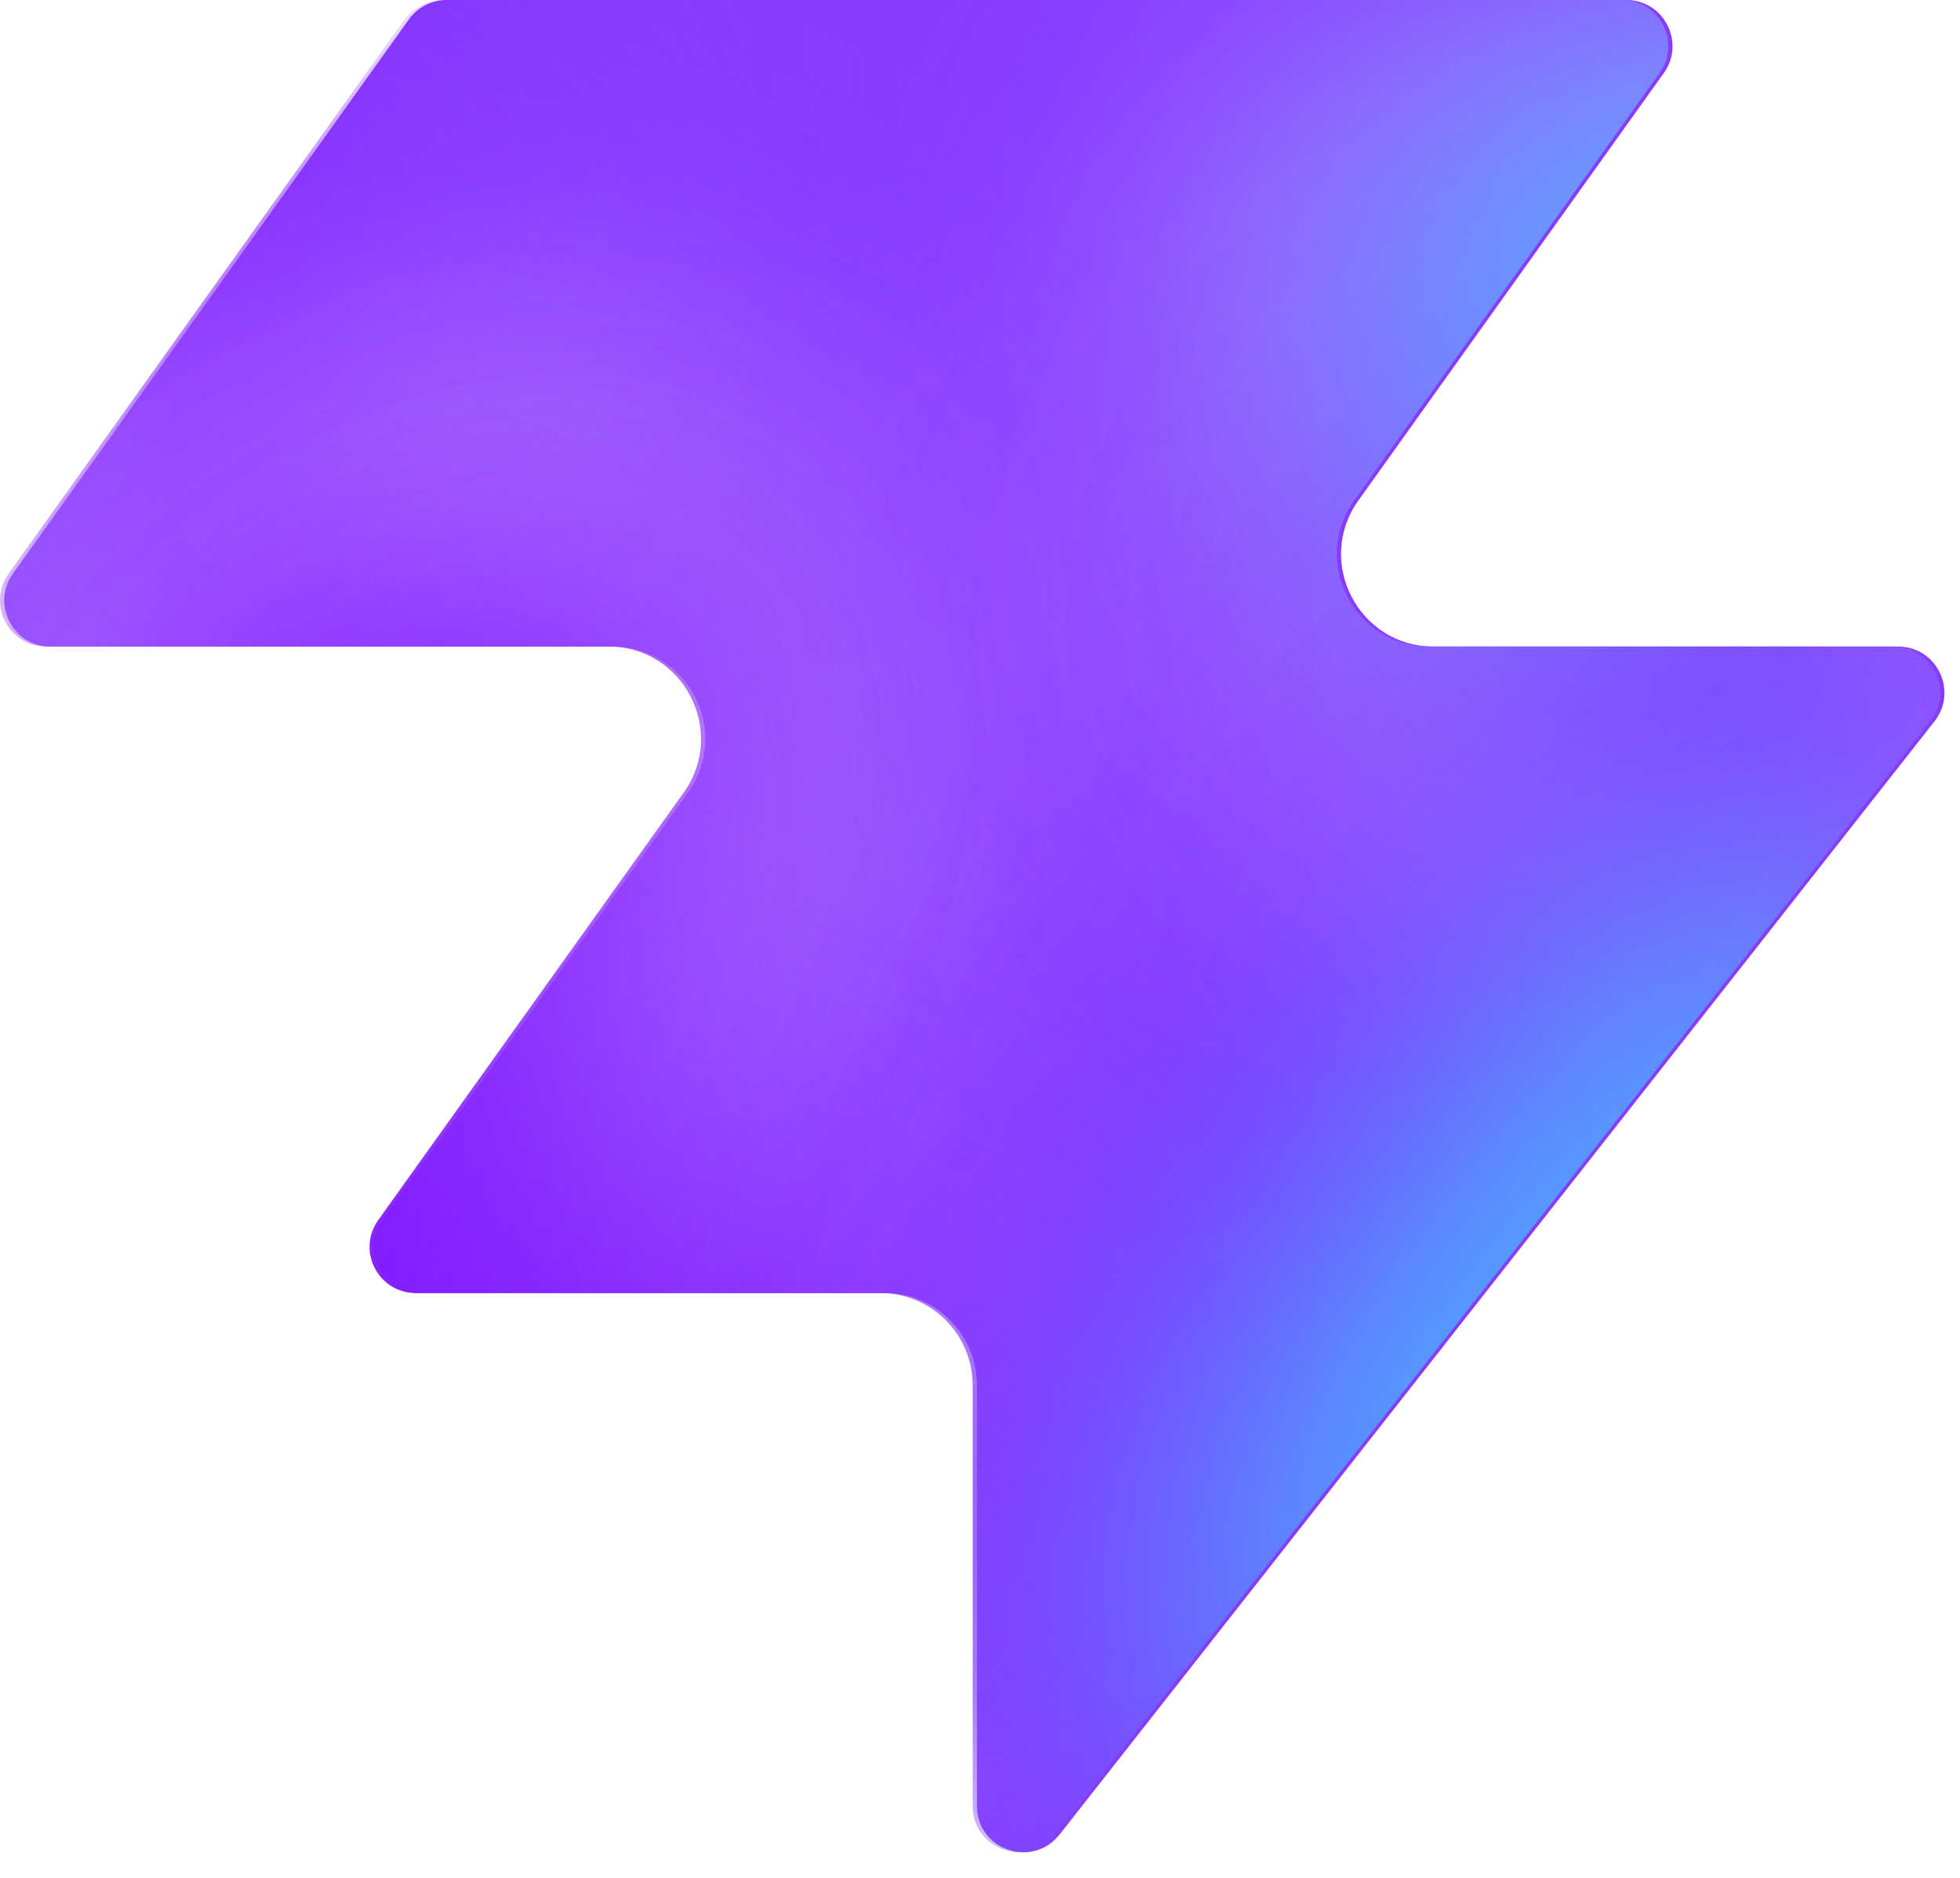
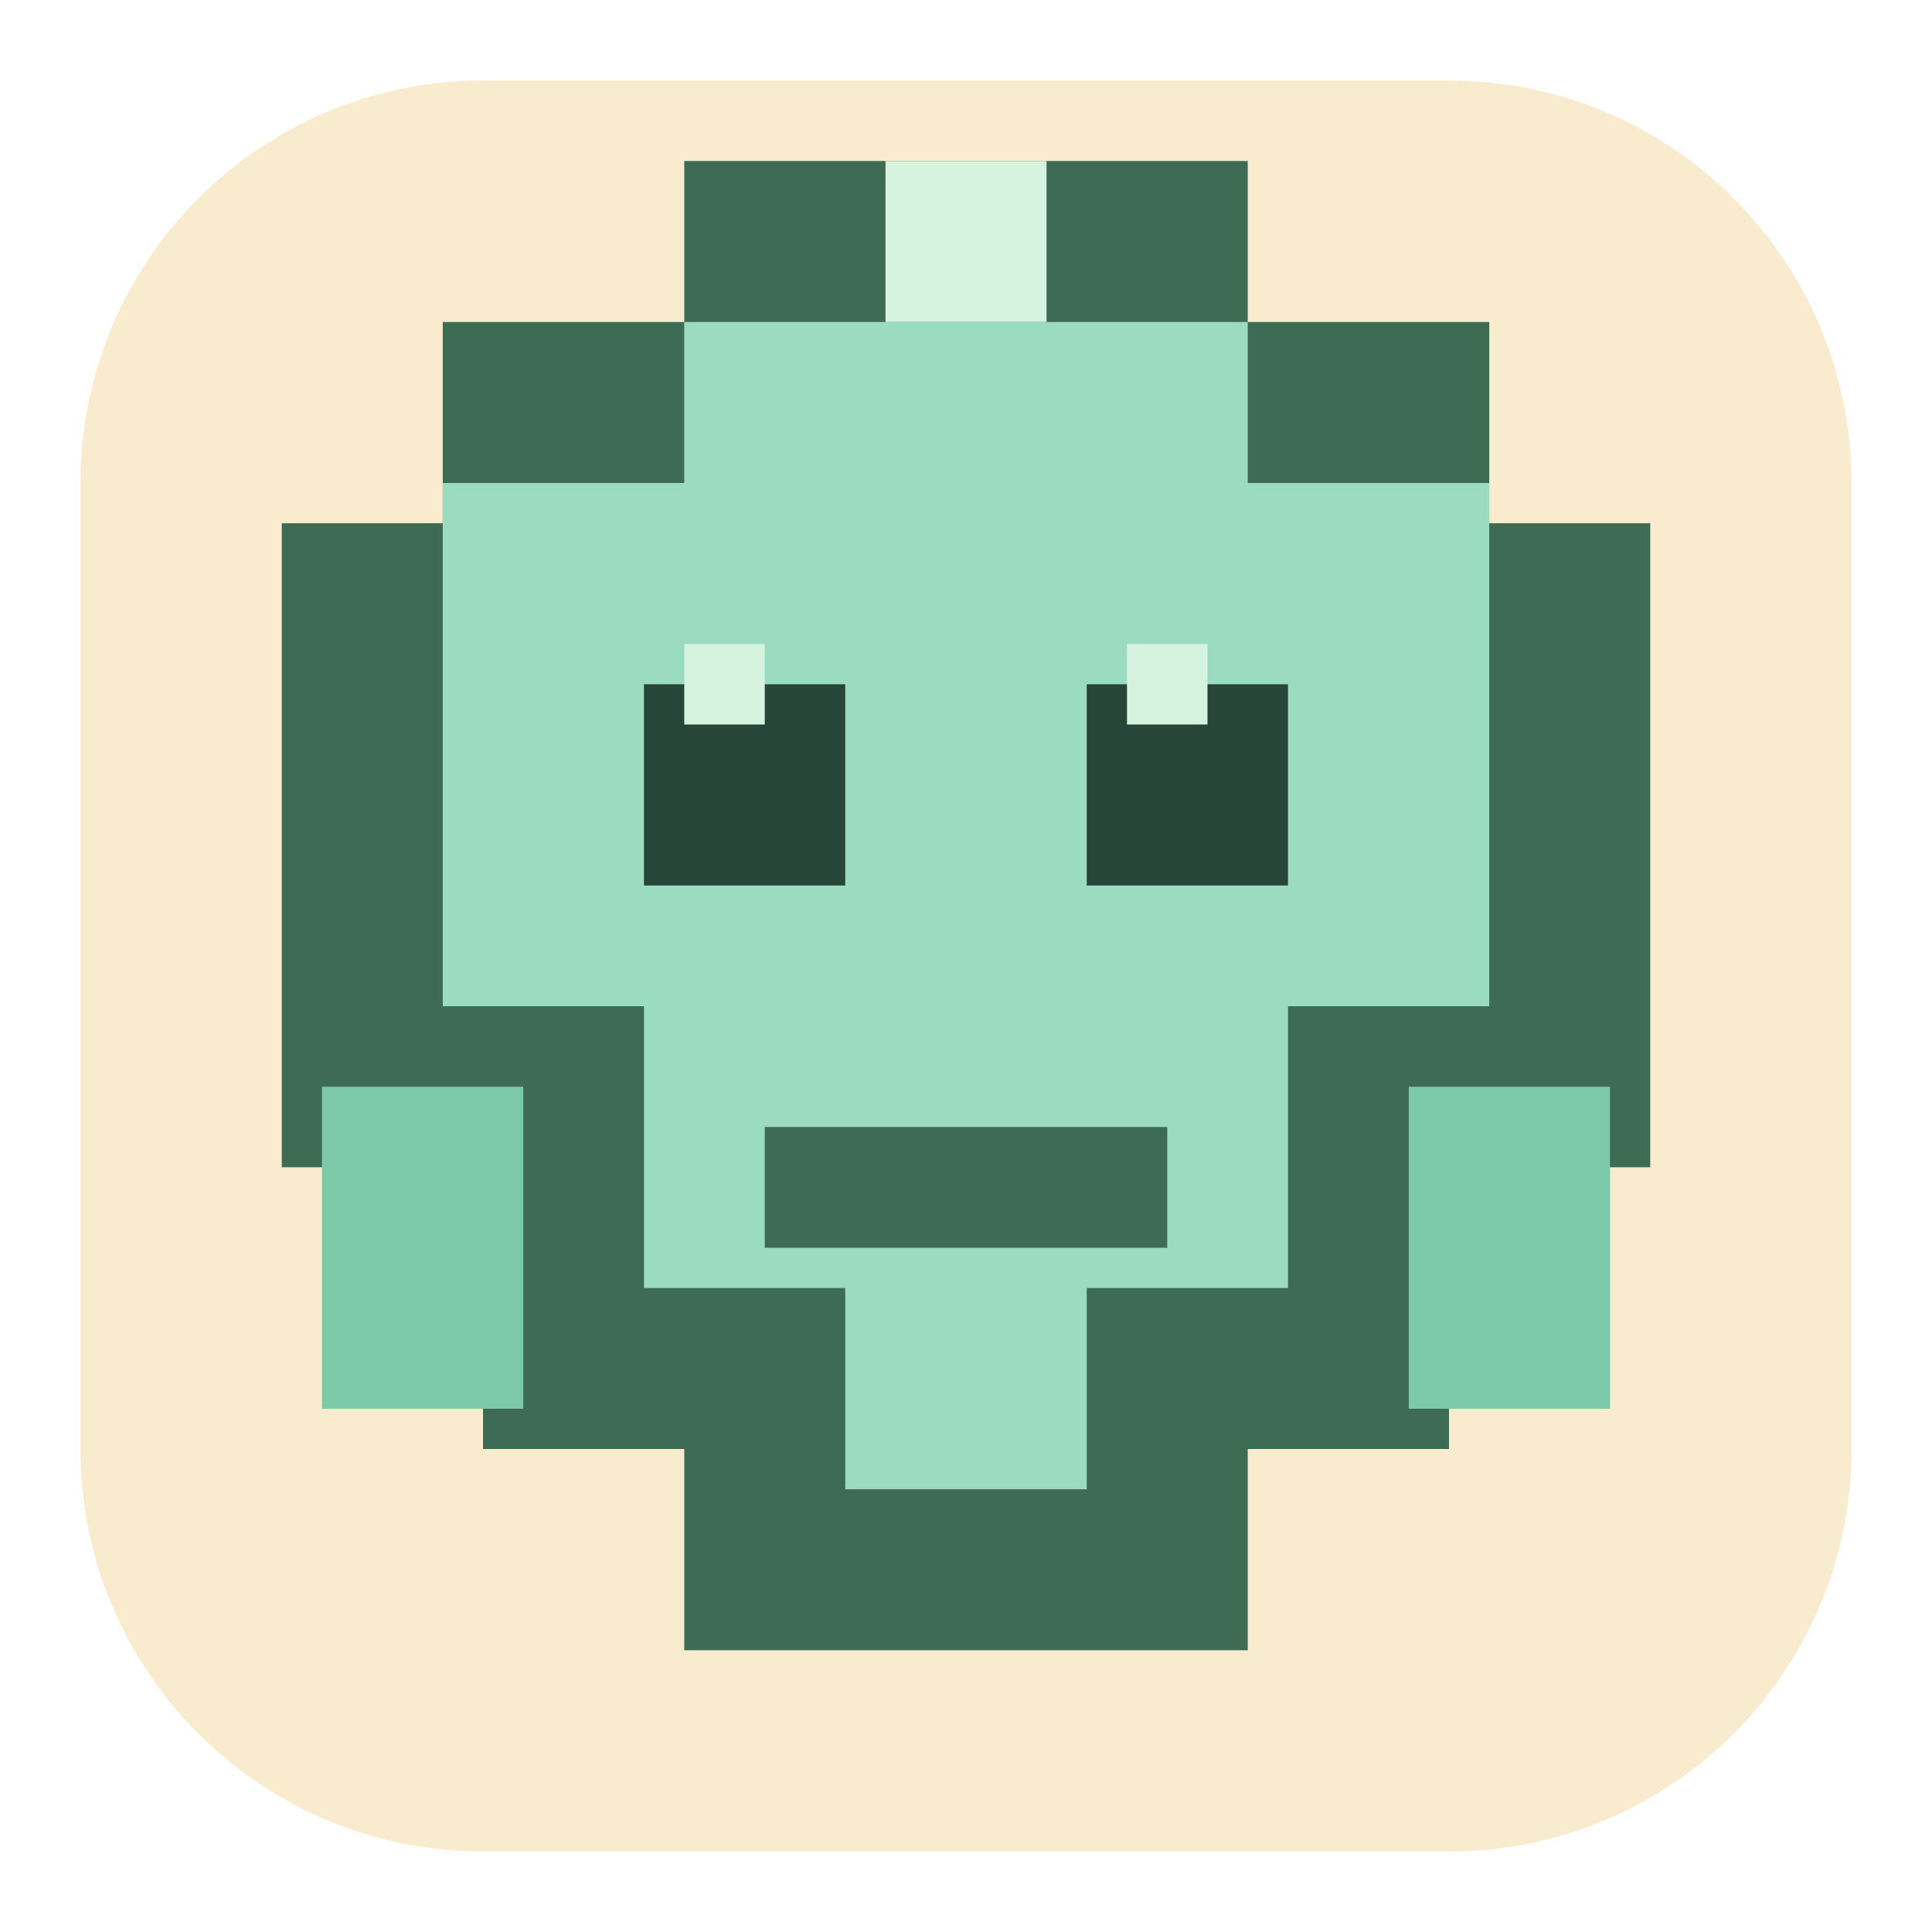
- <svg xmlns="http://www.w3.org/2000/svg" width="48" height="46" fill="none" viewBox="0 0 48 46">
-   <path fill="#863bff" d="M25.946 44.938c-.664.845-2.021.375-2.021-.698V33.937a2.26 2.26 0 0 0-2.262-2.262H10.287c-.92 0-1.456-1.04-.92-1.788l7.48-10.471c1.07-1.497 0-3.578-1.842-3.578H1.237c-.92 0-1.456-1.04-.92-1.788L10.013.474c.214-.297.556-.474.92-.474h28.894c.92 0 1.456 1.04.92 1.788l-7.48 10.471c-1.07 1.498 0 3.579 1.842 3.579h11.377c.943 0 1.473 1.088.89 1.83L25.947 44.94z" style="fill:#863bff;fill:color(display-p3 .525 .23 1);fill-opacity:1" />
-   <mask id="a" width="48" height="46" x="0" y="0" maskUnits="userSpaceOnUse" style="mask-type:alpha">
-     <path fill="#000" d="M25.842 44.938c-.664.844-2.021.375-2.021-.698V33.937a2.26 2.26 0 0 0-2.262-2.262H10.183c-.92 0-1.456-1.04-.92-1.788l7.48-10.471c1.07-1.498 0-3.579-1.842-3.579H1.133c-.92 0-1.456-1.04-.92-1.787L9.91.473c.214-.297.556-.474.92-.474h28.894c.92 0 1.456 1.04.92 1.788l-7.48 10.471c-1.07 1.498 0 3.578 1.842 3.578h11.377c.943 0 1.473 1.088.89 1.832L25.843 44.94z" style="fill:#000;fill-opacity:1" />
-   </mask>
-   <g mask="url(#a)">
-     <g filter="url(#b)">
-       <ellipse cx="5.508" cy="14.704" fill="#ede6ff" rx="5.508" ry="14.704" style="fill:#ede6ff;fill:color(display-p3 .927 .903 1);fill-opacity:1" transform="matrix(.00324 1 1 -.00324 -4.47 31.516)" />
-     </g>
-     <g filter="url(#c)">
-       <ellipse cx="10.399" cy="29.851" fill="#ede6ff" rx="10.399" ry="29.851" style="fill:#ede6ff;fill:color(display-p3 .927 .903 1);fill-opacity:1" transform="matrix(.00324 1 1 -.00324 -39.328 7.883)" />
-     </g>
-     <g filter="url(#d)">
-       <ellipse cx="5.508" cy="30.487" fill="#7e14ff" rx="5.508" ry="30.487" style="fill:#7e14ff;fill:color(display-p3 .492 .077 1);fill-opacity:1" transform="rotate(89.814 -25.913 -14.639)scale(1 -1)" />
-     </g>
-     <g filter="url(#e)">
-       <ellipse cx="5.508" cy="30.599" fill="#7e14ff" rx="5.508" ry="30.599" style="fill:#7e14ff;fill:color(display-p3 .492 .077 1);fill-opacity:1" transform="rotate(89.814 -32.644 -3.334)scale(1 -1)" />
-     </g>
-     <g filter="url(#f)">
-       <ellipse cx="5.508" cy="30.599" fill="#7e14ff" rx="5.508" ry="30.599" style="fill:#7e14ff;fill:color(display-p3 .492 .077 1);fill-opacity:1" transform="matrix(.00324 1 1 -.00324 -34.34 30.47)" />
-     </g>
-     <g filter="url(#g)">
-       <ellipse cx="14.072" cy="22.078" fill="#ede6ff" rx="14.072" ry="22.078" style="fill:#ede6ff;fill:color(display-p3 .927 .903 1);fill-opacity:1" transform="rotate(93.35 24.506 48.493)scale(-1 1)" />
-     </g>
-     <g filter="url(#h)">
-       <ellipse cx="3.47" cy="21.501" fill="#7e14ff" rx="3.47" ry="21.501" style="fill:#7e14ff;fill:color(display-p3 .492 .077 1);fill-opacity:1" transform="rotate(89.009 28.708 47.59)scale(-1 1)" />
-     </g>
-     <g filter="url(#i)">
-       <ellipse cx="3.47" cy="21.501" fill="#7e14ff" rx="3.47" ry="21.501" style="fill:#7e14ff;fill:color(display-p3 .492 .077 1);fill-opacity:1" transform="rotate(89.009 28.708 47.59)scale(-1 1)" />
-     </g>
-     <g filter="url(#j)">
-       <ellipse cx=".387" cy="8.972" fill="#7e14ff" rx="4.407" ry="29.108" style="fill:#7e14ff;fill:color(display-p3 .492 .077 1);fill-opacity:1" transform="rotate(39.51 .387 8.972)" />
-     </g>
-     <g filter="url(#k)">
-       <ellipse cx="47.523" cy="-6.092" fill="#7e14ff" rx="4.407" ry="29.108" style="fill:#7e14ff;fill:color(display-p3 .492 .077 1);fill-opacity:1" transform="rotate(37.892 47.523 -6.092)" />
-     </g>
-     <g filter="url(#l)">
-       <ellipse cx="41.412" cy="6.333" fill="#47bfff" rx="5.971" ry="9.665" style="fill:#47bfff;fill:color(display-p3 .28 .748 1);fill-opacity:1" transform="rotate(37.892 41.412 6.333)" />
-     </g>
-     <g filter="url(#m)">
-       <ellipse cx="-1.879" cy="38.332" fill="#7e14ff" rx="4.407" ry="29.108" style="fill:#7e14ff;fill:color(display-p3 .492 .077 1);fill-opacity:1" transform="rotate(37.892 -1.88 38.332)" />
-     </g>
-     <g filter="url(#n)">
-       <ellipse cx="-1.879" cy="38.332" fill="#7e14ff" rx="4.407" ry="29.108" style="fill:#7e14ff;fill:color(display-p3 .492 .077 1);fill-opacity:1" transform="rotate(37.892 -1.88 38.332)" />
-     </g>
-     <g filter="url(#o)">
-       <ellipse cx="35.651" cy="29.907" fill="#7e14ff" rx="4.407" ry="29.108" style="fill:#7e14ff;fill:color(display-p3 .492 .077 1);fill-opacity:1" transform="rotate(37.892 35.651 29.907)" />
-     </g>
-     <g filter="url(#p)">
-       <ellipse cx="38.418" cy="32.4" fill="#47bfff" rx="5.971" ry="15.297" style="fill:#47bfff;fill:color(display-p3 .28 .748 1);fill-opacity:1" transform="rotate(37.892 38.418 32.4)" />
-     </g>
-   </g>
-   <defs>
-     <filter id="b" width="60.045" height="41.654" x="-19.77" y="16.149" color-interpolation-filters="sRGB" filterUnits="userSpaceOnUse">
-       <feFlood flood-opacity="0" result="BackgroundImageFix" />
-       <feBlend in="SourceGraphic" in2="BackgroundImageFix" result="shape" />
-       <feGaussianBlur result="effect1_foregroundBlur_2002_17158" stdDeviation="7.659" />
-     </filter>
-     <filter id="c" width="90.34" height="51.437" x="-54.613" y="-7.533" color-interpolation-filters="sRGB" filterUnits="userSpaceOnUse">
-       <feFlood flood-opacity="0" result="BackgroundImageFix" />
-       <feBlend in="SourceGraphic" in2="BackgroundImageFix" result="shape" />
-       <feGaussianBlur result="effect1_foregroundBlur_2002_17158" stdDeviation="7.659" />
-     </filter>
-     <filter id="d" width="79.355" height="29.4" x="-49.64" y="2.03" color-interpolation-filters="sRGB" filterUnits="userSpaceOnUse">
-       <feFlood flood-opacity="0" result="BackgroundImageFix" />
-       <feBlend in="SourceGraphic" in2="BackgroundImageFix" result="shape" />
-       <feGaussianBlur result="effect1_foregroundBlur_2002_17158" stdDeviation="4.596" />
-     </filter>
-     <filter id="e" width="79.579" height="29.4" x="-45.045" y="20.029" color-interpolation-filters="sRGB" filterUnits="userSpaceOnUse">
-       <feFlood flood-opacity="0" result="BackgroundImageFix" />
-       <feBlend in="SourceGraphic" in2="BackgroundImageFix" result="shape" />
-       <feGaussianBlur result="effect1_foregroundBlur_2002_17158" stdDeviation="4.596" />
-     </filter>
-     <filter id="f" width="79.579" height="29.4" x="-43.513" y="21.178" color-interpolation-filters="sRGB" filterUnits="userSpaceOnUse">
-       <feFlood flood-opacity="0" result="BackgroundImageFix" />
-       <feBlend in="SourceGraphic" in2="BackgroundImageFix" result="shape" />
-       <feGaussianBlur result="effect1_foregroundBlur_2002_17158" stdDeviation="4.596" />
-     </filter>
-     <filter id="g" width="74.749" height="58.852" x="15.756" y="-17.901" color-interpolation-filters="sRGB" filterUnits="userSpaceOnUse">
-       <feFlood flood-opacity="0" result="BackgroundImageFix" />
-       <feBlend in="SourceGraphic" in2="BackgroundImageFix" result="shape" />
-       <feGaussianBlur result="effect1_foregroundBlur_2002_17158" stdDeviation="7.659" />
-     </filter>
-     <filter id="h" width="61.377" height="25.362" x="23.548" y="2.284" color-interpolation-filters="sRGB" filterUnits="userSpaceOnUse">
-       <feFlood flood-opacity="0" result="BackgroundImageFix" />
-       <feBlend in="SourceGraphic" in2="BackgroundImageFix" result="shape" />
-       <feGaussianBlur result="effect1_foregroundBlur_2002_17158" stdDeviation="4.596" />
-     </filter>
-     <filter id="i" width="61.377" height="25.362" x="23.548" y="2.284" color-interpolation-filters="sRGB" filterUnits="userSpaceOnUse">
-       <feFlood flood-opacity="0" result="BackgroundImageFix" />
-       <feBlend in="SourceGraphic" in2="BackgroundImageFix" result="shape" />
-       <feGaussianBlur result="effect1_foregroundBlur_2002_17158" stdDeviation="4.596" />
-     </filter>
-     <filter id="j" width="56.045" height="63.649" x="-27.636" y="-22.853" color-interpolation-filters="sRGB" filterUnits="userSpaceOnUse">
-       <feFlood flood-opacity="0" result="BackgroundImageFix" />
-       <feBlend in="SourceGraphic" in2="BackgroundImageFix" result="shape" />
-       <feGaussianBlur result="effect1_foregroundBlur_2002_17158" stdDeviation="4.596" />
-     </filter>
-     <filter id="k" width="54.814" height="64.646" x="20.116" y="-38.415" color-interpolation-filters="sRGB" filterUnits="userSpaceOnUse">
-       <feFlood flood-opacity="0" result="BackgroundImageFix" />
-       <feBlend in="SourceGraphic" in2="BackgroundImageFix" result="shape" />
-       <feGaussianBlur result="effect1_foregroundBlur_2002_17158" stdDeviation="4.596" />
-     </filter>
-     <filter id="l" width="33.541" height="35.313" x="24.641" y="-11.323" color-interpolation-filters="sRGB" filterUnits="userSpaceOnUse">
-       <feFlood flood-opacity="0" result="BackgroundImageFix" />
-       <feBlend in="SourceGraphic" in2="BackgroundImageFix" result="shape" />
-       <feGaussianBlur result="effect1_foregroundBlur_2002_17158" stdDeviation="4.596" />
-     </filter>
-     <filter id="m" width="54.814" height="64.646" x="-29.286" y="6.009" color-interpolation-filters="sRGB" filterUnits="userSpaceOnUse">
-       <feFlood flood-opacity="0" result="BackgroundImageFix" />
-       <feBlend in="SourceGraphic" in2="BackgroundImageFix" result="shape" />
-       <feGaussianBlur result="effect1_foregroundBlur_2002_17158" stdDeviation="4.596" />
-     </filter>
-     <filter id="n" width="54.814" height="64.646" x="-29.286" y="6.009" color-interpolation-filters="sRGB" filterUnits="userSpaceOnUse">
-       <feFlood flood-opacity="0" result="BackgroundImageFix" />
-       <feBlend in="SourceGraphic" in2="BackgroundImageFix" result="shape" />
-       <feGaussianBlur result="effect1_foregroundBlur_2002_17158" stdDeviation="4.596" />
-     </filter>
-     <filter id="o" width="54.814" height="64.646" x="8.244" y="-2.416" color-interpolation-filters="sRGB" filterUnits="userSpaceOnUse">
-       <feFlood flood-opacity="0" result="BackgroundImageFix" />
-       <feBlend in="SourceGraphic" in2="BackgroundImageFix" result="shape" />
-       <feGaussianBlur result="effect1_foregroundBlur_2002_17158" stdDeviation="4.596" />
-     </filter>
-     <filter id="p" width="39.409" height="43.623" x="18.713" y="10.588" color-interpolation-filters="sRGB" filterUnits="userSpaceOnUse">
-       <feFlood flood-opacity="0" result="BackgroundImageFix" />
-       <feBlend in="SourceGraphic" in2="BackgroundImageFix" result="shape" />
-       <feGaussianBlur result="effect1_foregroundBlur_2002_17158" stdDeviation="4.596" />
-     </filter>
-   </defs>
+ <svg xmlns="http://www.w3.org/2000/svg" viewBox="0 0 48 48">
+   <rect x="2" y="2" width="44" height="44" rx="10" fill="#f8ebce" />
+   <path fill="#3d6b54" d="M17 4h14v4h6v5h4v16h-5v7h-5v5H17v-5h-5v-7H7V13h4V8h6z" />
+   <path fill="#9bdcc0" d="M17 8h14v4h6v13h-5v7h-5v5h-6v-5h-5v-7h-5V12h6z" />
+   <path fill="#28453a" d="M16 17h5v5h-5zm11 0h5v5h-5z" />
+   <path fill="#d5f3df" d="M17 16h2v2h-2zm11 0h2v2h-2z" />
+   <path fill="#3d6b54" d="M19 28h10v3H19z" />
+   <path fill="#7bc9a8" d="M8 27h5v8H8zm27 0h5v8h-5z" />
+   <path fill="#d5f3df" d="M22 4h4v4h-4z" />
</svg>
